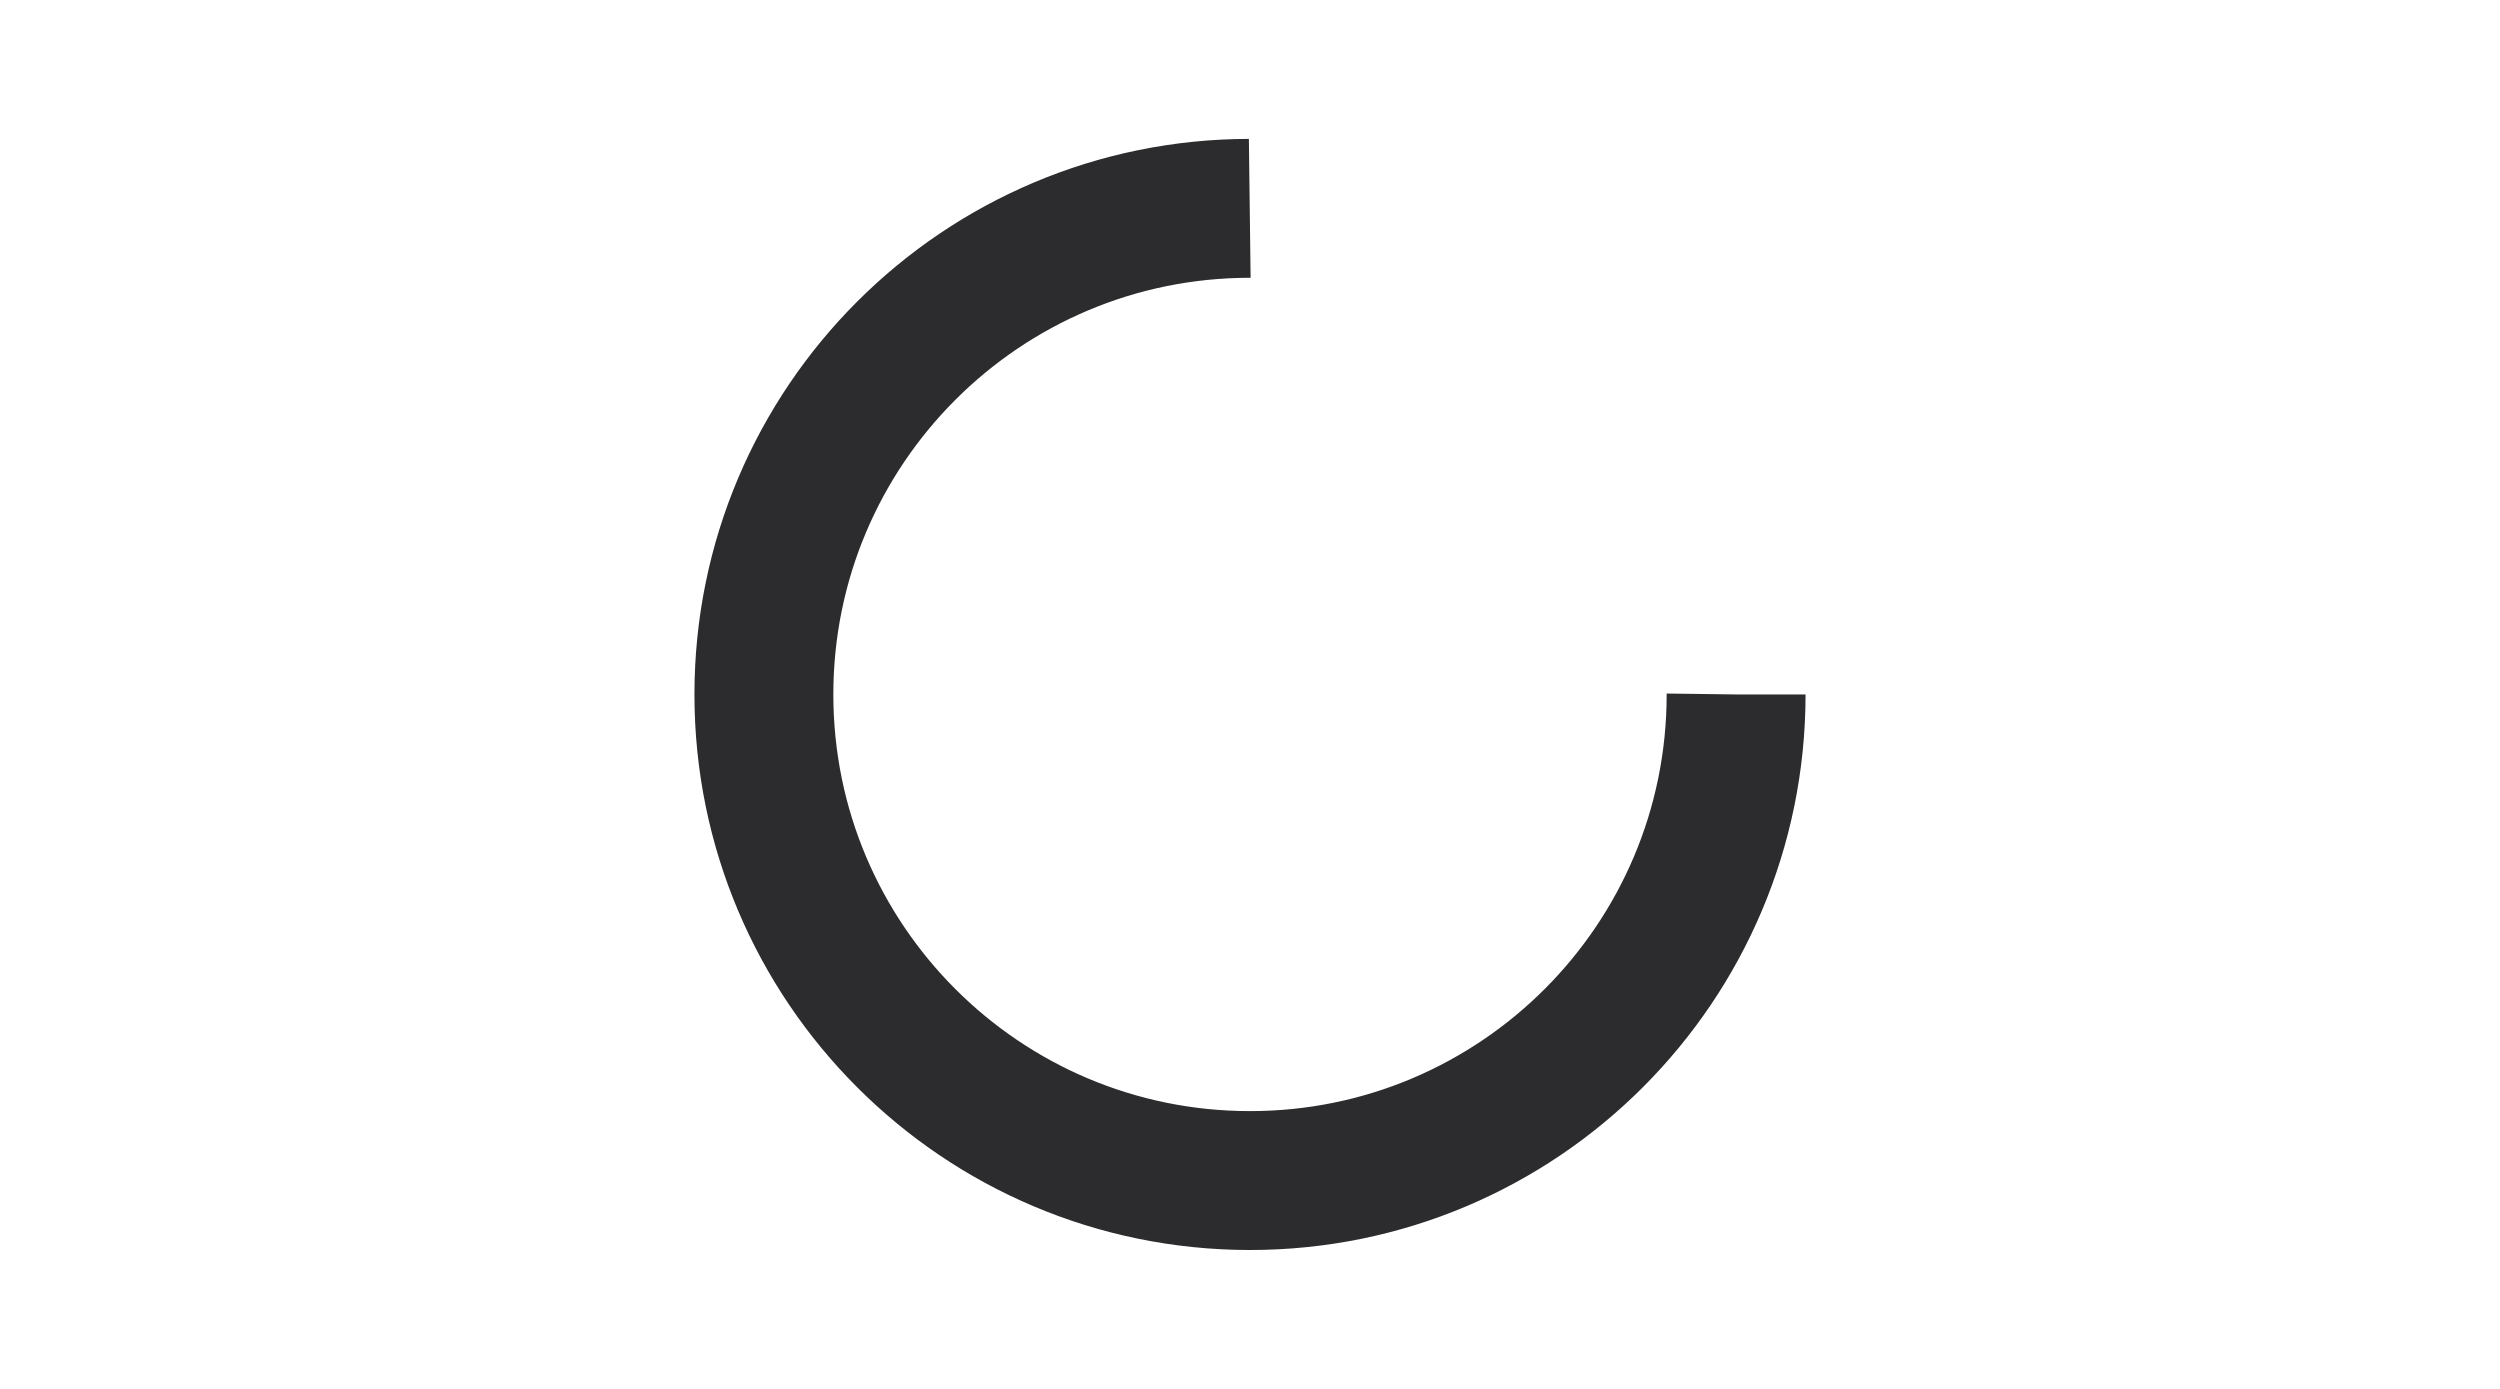
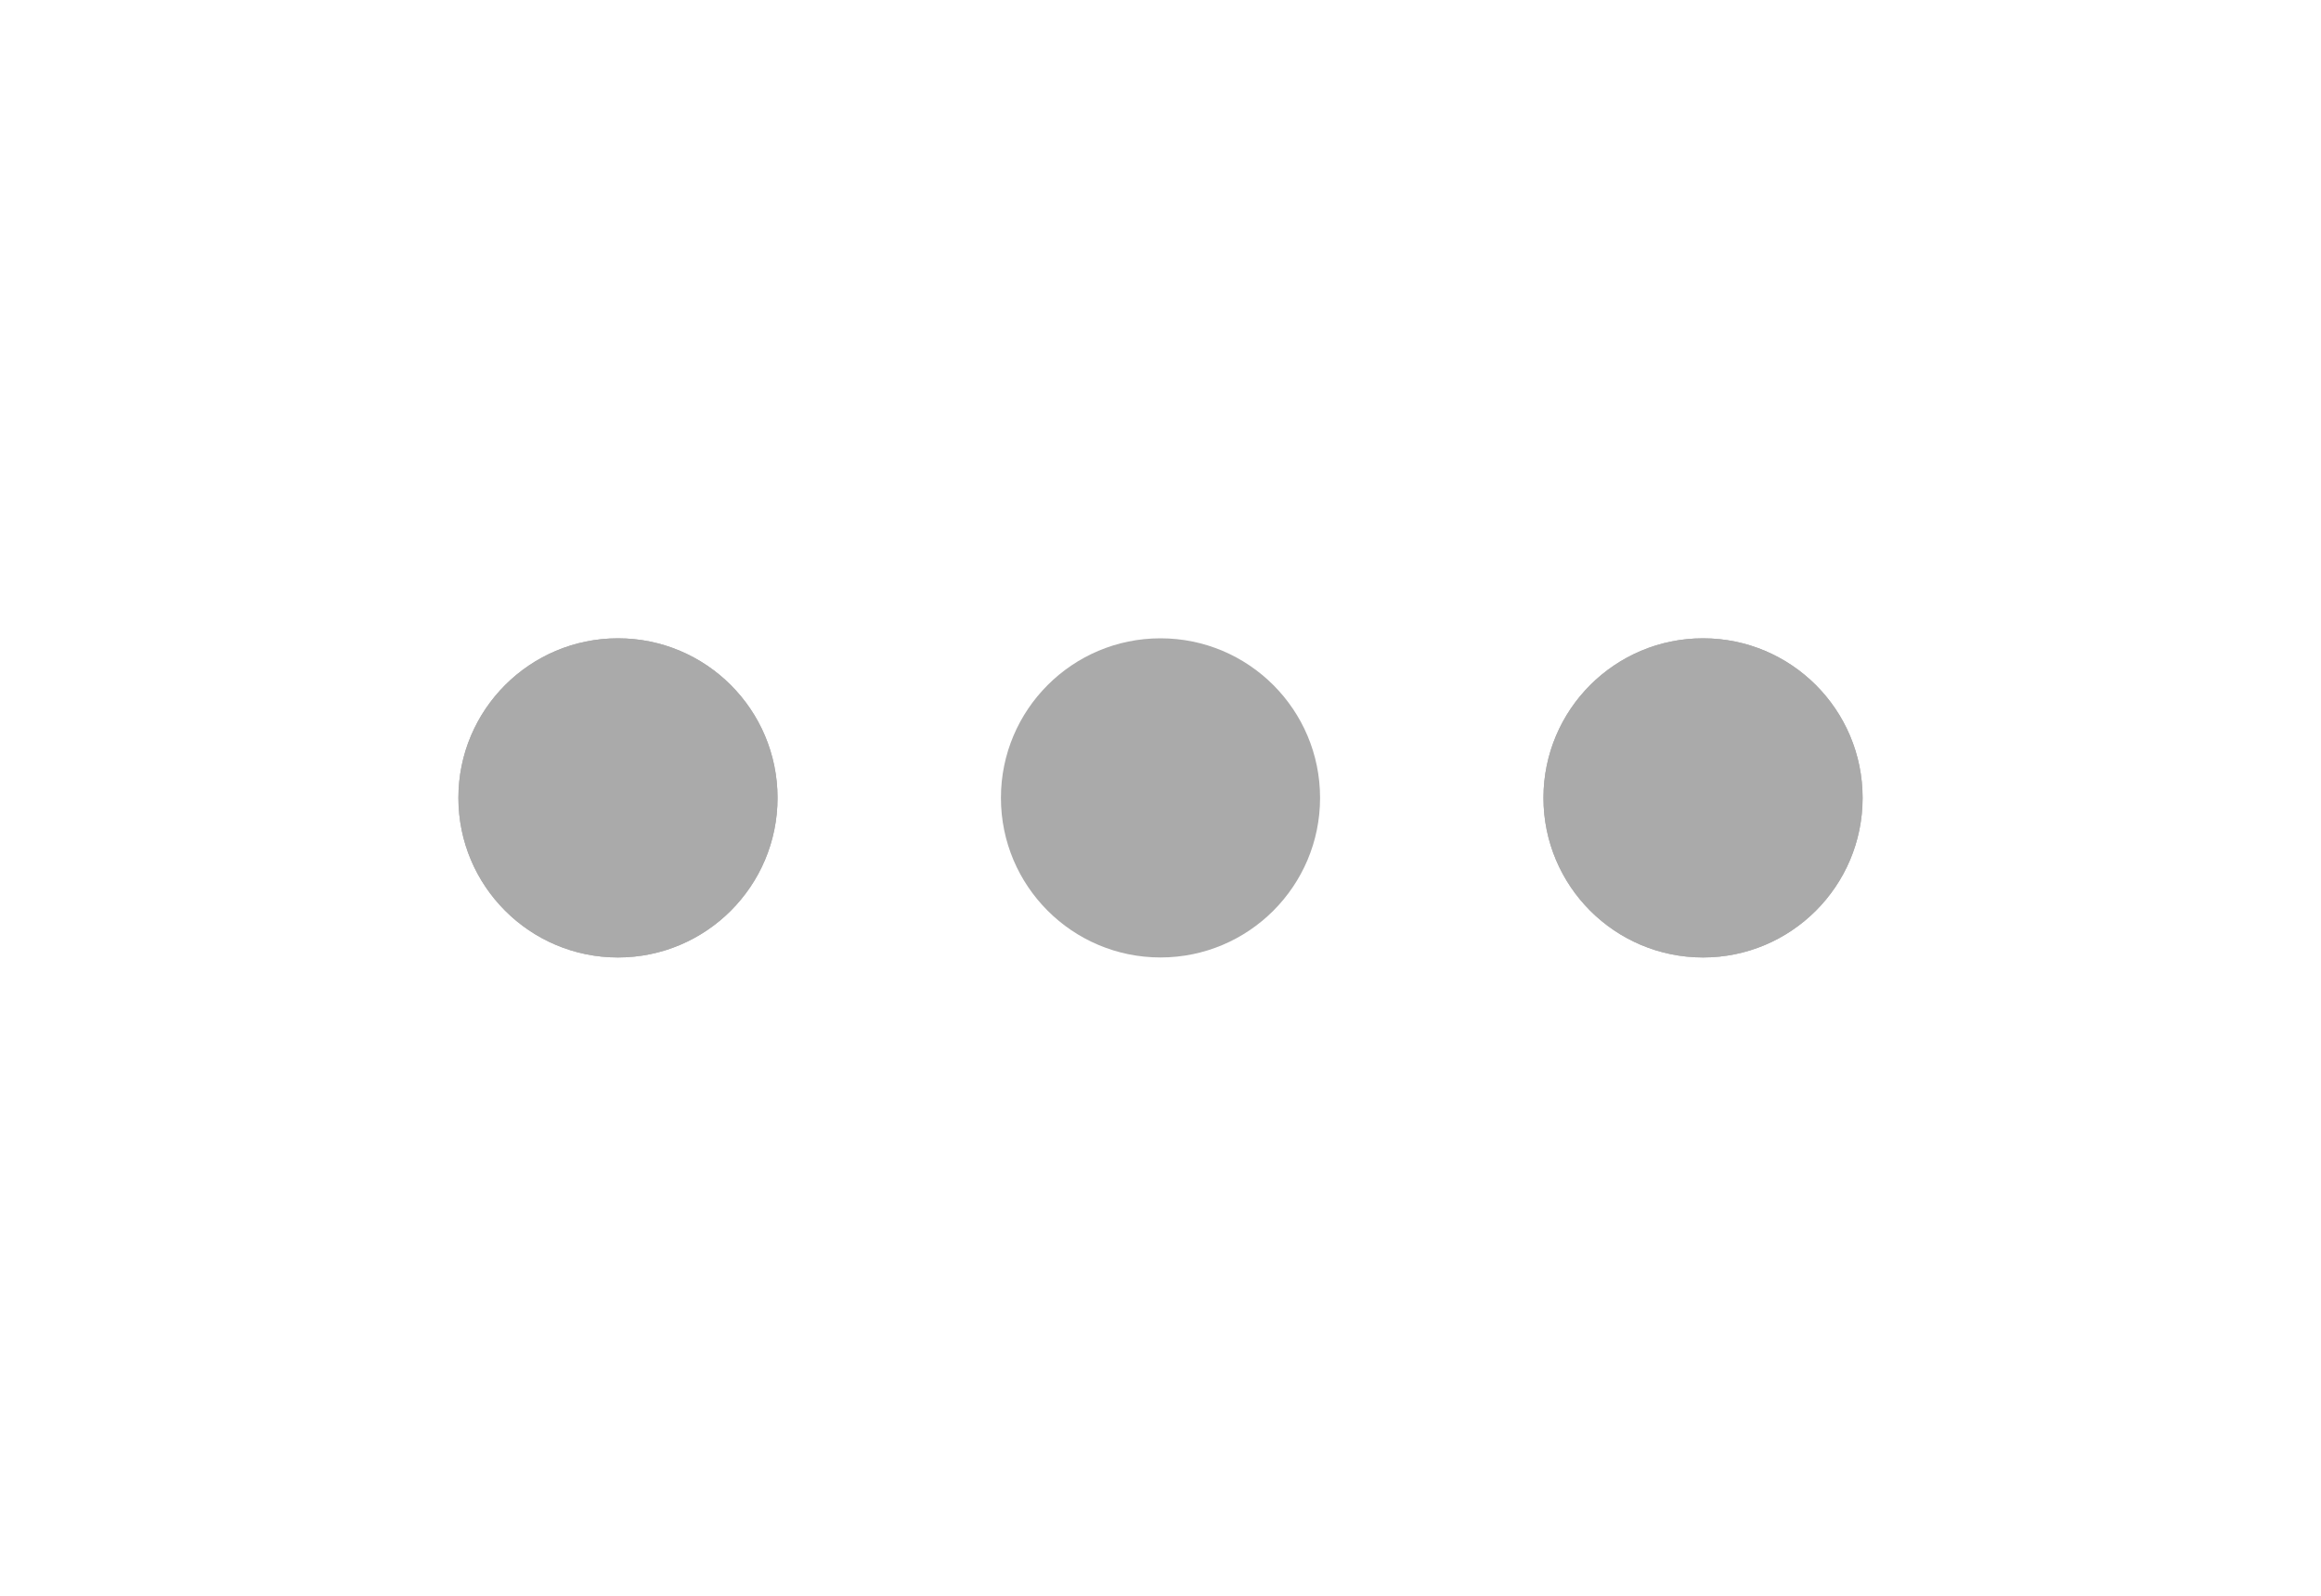
- <svg xmlns="http://www.w3.org/2000/svg" style="margin: auto; background: rgb(255, 255, 255); display: block; shape-rendering: auto;" width="270px" height="150px" viewBox="0 0 100 100" preserveAspectRatio="xMidYMid">
-   <circle cx="50" cy="50" fill="none" stroke="#2C2C2E" stroke-width="10" r="35" stroke-dasharray="164.934 56.978">
-     <animateTransform attributeName="transform" type="rotate" repeatCount="indefinite" dur="1s" values="0 50 50;360 50 50" keyTimes="0;1" />
+ <svg xmlns="http://www.w3.org/2000/svg" style="margin: auto; background: rgb(48, 48, 48); display: block; shape-rendering: auto;" width="320px" height="220px" viewBox="0 0 100 100" preserveAspectRatio="xMidYMid">
+   <circle cx="84" cy="50" r="10" fill="#aaaaaa">
+     <animate attributeName="r" repeatCount="indefinite" dur="0.833s" calcMode="spline" keyTimes="0;1" values="6;0" keySplines="0 0.5 0.5 1" begin="0s" />
+     <animate attributeName="fill" repeatCount="indefinite" dur="3.333s" calcMode="discrete" keyTimes="0;0.25;0.5;0.75;1" values="#aaaaaa;#aaaaaa;#aaaaaa;#aaaaaa;#aaaaaa" begin="0s" />
+   </circle>
+   <circle cx="16" cy="50" r="10" fill="#aaaaaa">
+     <animate attributeName="r" repeatCount="indefinite" dur="3.333s" calcMode="spline" keyTimes="0;0.25;0.5;0.75;1" values="0;0;6;6;6" keySplines="0 0.5 0.5 1;0 0.5 0.5 1;0 0.5 0.5 1;0 0.5 0.5 1" begin="0s" />
+     <animate attributeName="cx" repeatCount="indefinite" dur="3.333s" calcMode="spline" keyTimes="0;0.25;0.5;0.75;1" values="16;16;16;50;84" keySplines="0 0.5 0.5 1;0 0.5 0.5 1;0 0.5 0.5 1;0 0.5 0.5 1" begin="0s" />
+   </circle>
+   <circle cx="50" cy="50" r="10" fill="#aaaaaa">
+     <animate attributeName="r" repeatCount="indefinite" dur="3.333s" calcMode="spline" keyTimes="0;0.25;0.5;0.75;1" values="0;0;6;6;6" keySplines="0 0.5 0.5 1;0 0.5 0.5 1;0 0.5 0.5 1;0 0.5 0.5 1" begin="-0.833s" />
+     <animate attributeName="cx" repeatCount="indefinite" dur="3.333s" calcMode="spline" keyTimes="0;0.25;0.5;0.75;1" values="16;16;16;50;84" keySplines="0 0.5 0.5 1;0 0.5 0.5 1;0 0.5 0.5 1;0 0.5 0.5 1" begin="-0.833s" />
+   </circle>
+   <circle cx="84" cy="50" r="10" fill="#aaaaaa">
+     <animate attributeName="r" repeatCount="indefinite" dur="3.333s" calcMode="spline" keyTimes="0;0.25;0.5;0.75;1" values="0;0;6;6;6" keySplines="0 0.5 0.5 1;0 0.5 0.5 1;0 0.5 0.5 1;0 0.5 0.5 1" begin="-1.667s" />
+     <animate attributeName="cx" repeatCount="indefinite" dur="3.333s" calcMode="spline" keyTimes="0;0.25;0.5;0.75;1" values="16;16;16;50;84" keySplines="0 0.5 0.5 1;0 0.5 0.5 1;0 0.5 0.5 1;0 0.5 0.5 1" begin="-1.667s" />
+   </circle>
+   <circle cx="16" cy="50" r="10" fill="#aaaaaa">
+     <animate attributeName="r" repeatCount="indefinite" dur="3.333s" calcMode="spline" keyTimes="0;0.25;0.5;0.75;1" values="0;0;6;6;6" keySplines="0 0.5 0.5 1;0 0.5 0.5 1;0 0.5 0.5 1;0 0.5 0.5 1" begin="-2.5s" />
+     <animate attributeName="cx" repeatCount="indefinite" dur="3.333s" calcMode="spline" keyTimes="0;0.25;0.5;0.75;1" values="16;16;16;50;84" keySplines="0 0.5 0.5 1;0 0.5 0.5 1;0 0.5 0.5 1;0 0.5 0.5 1" begin="-2.5s" />
  </circle>
</svg>
